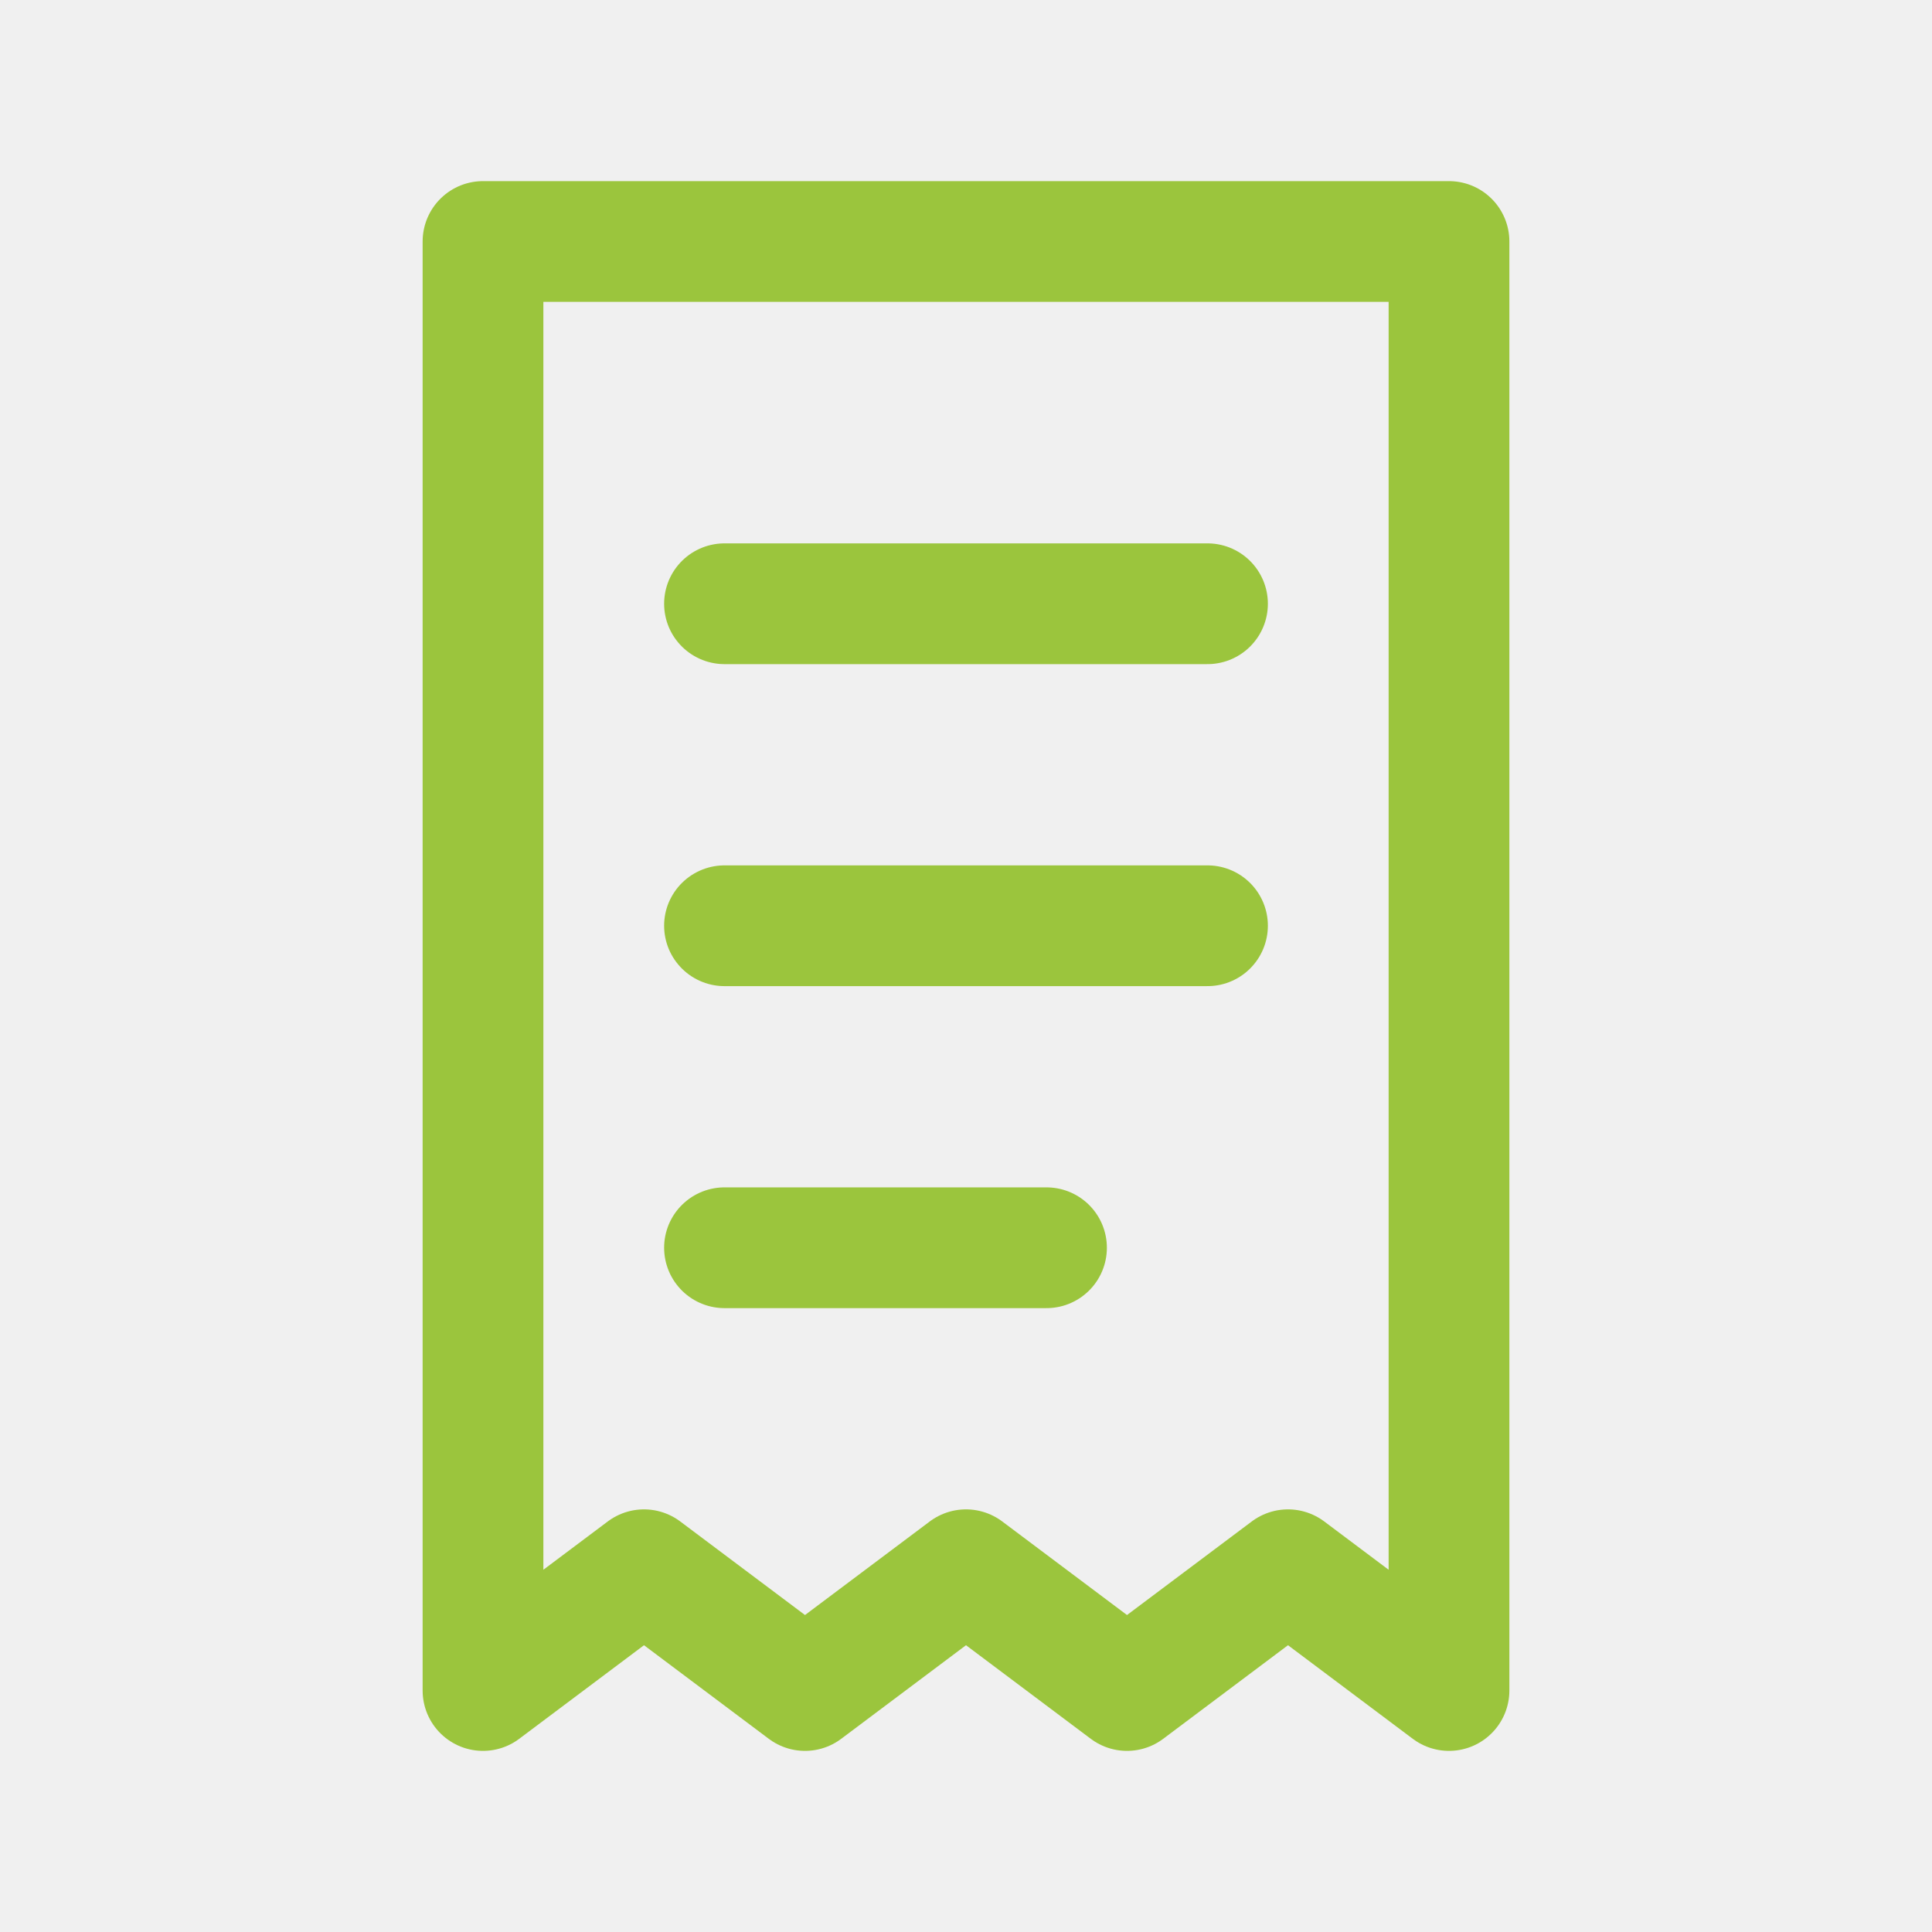
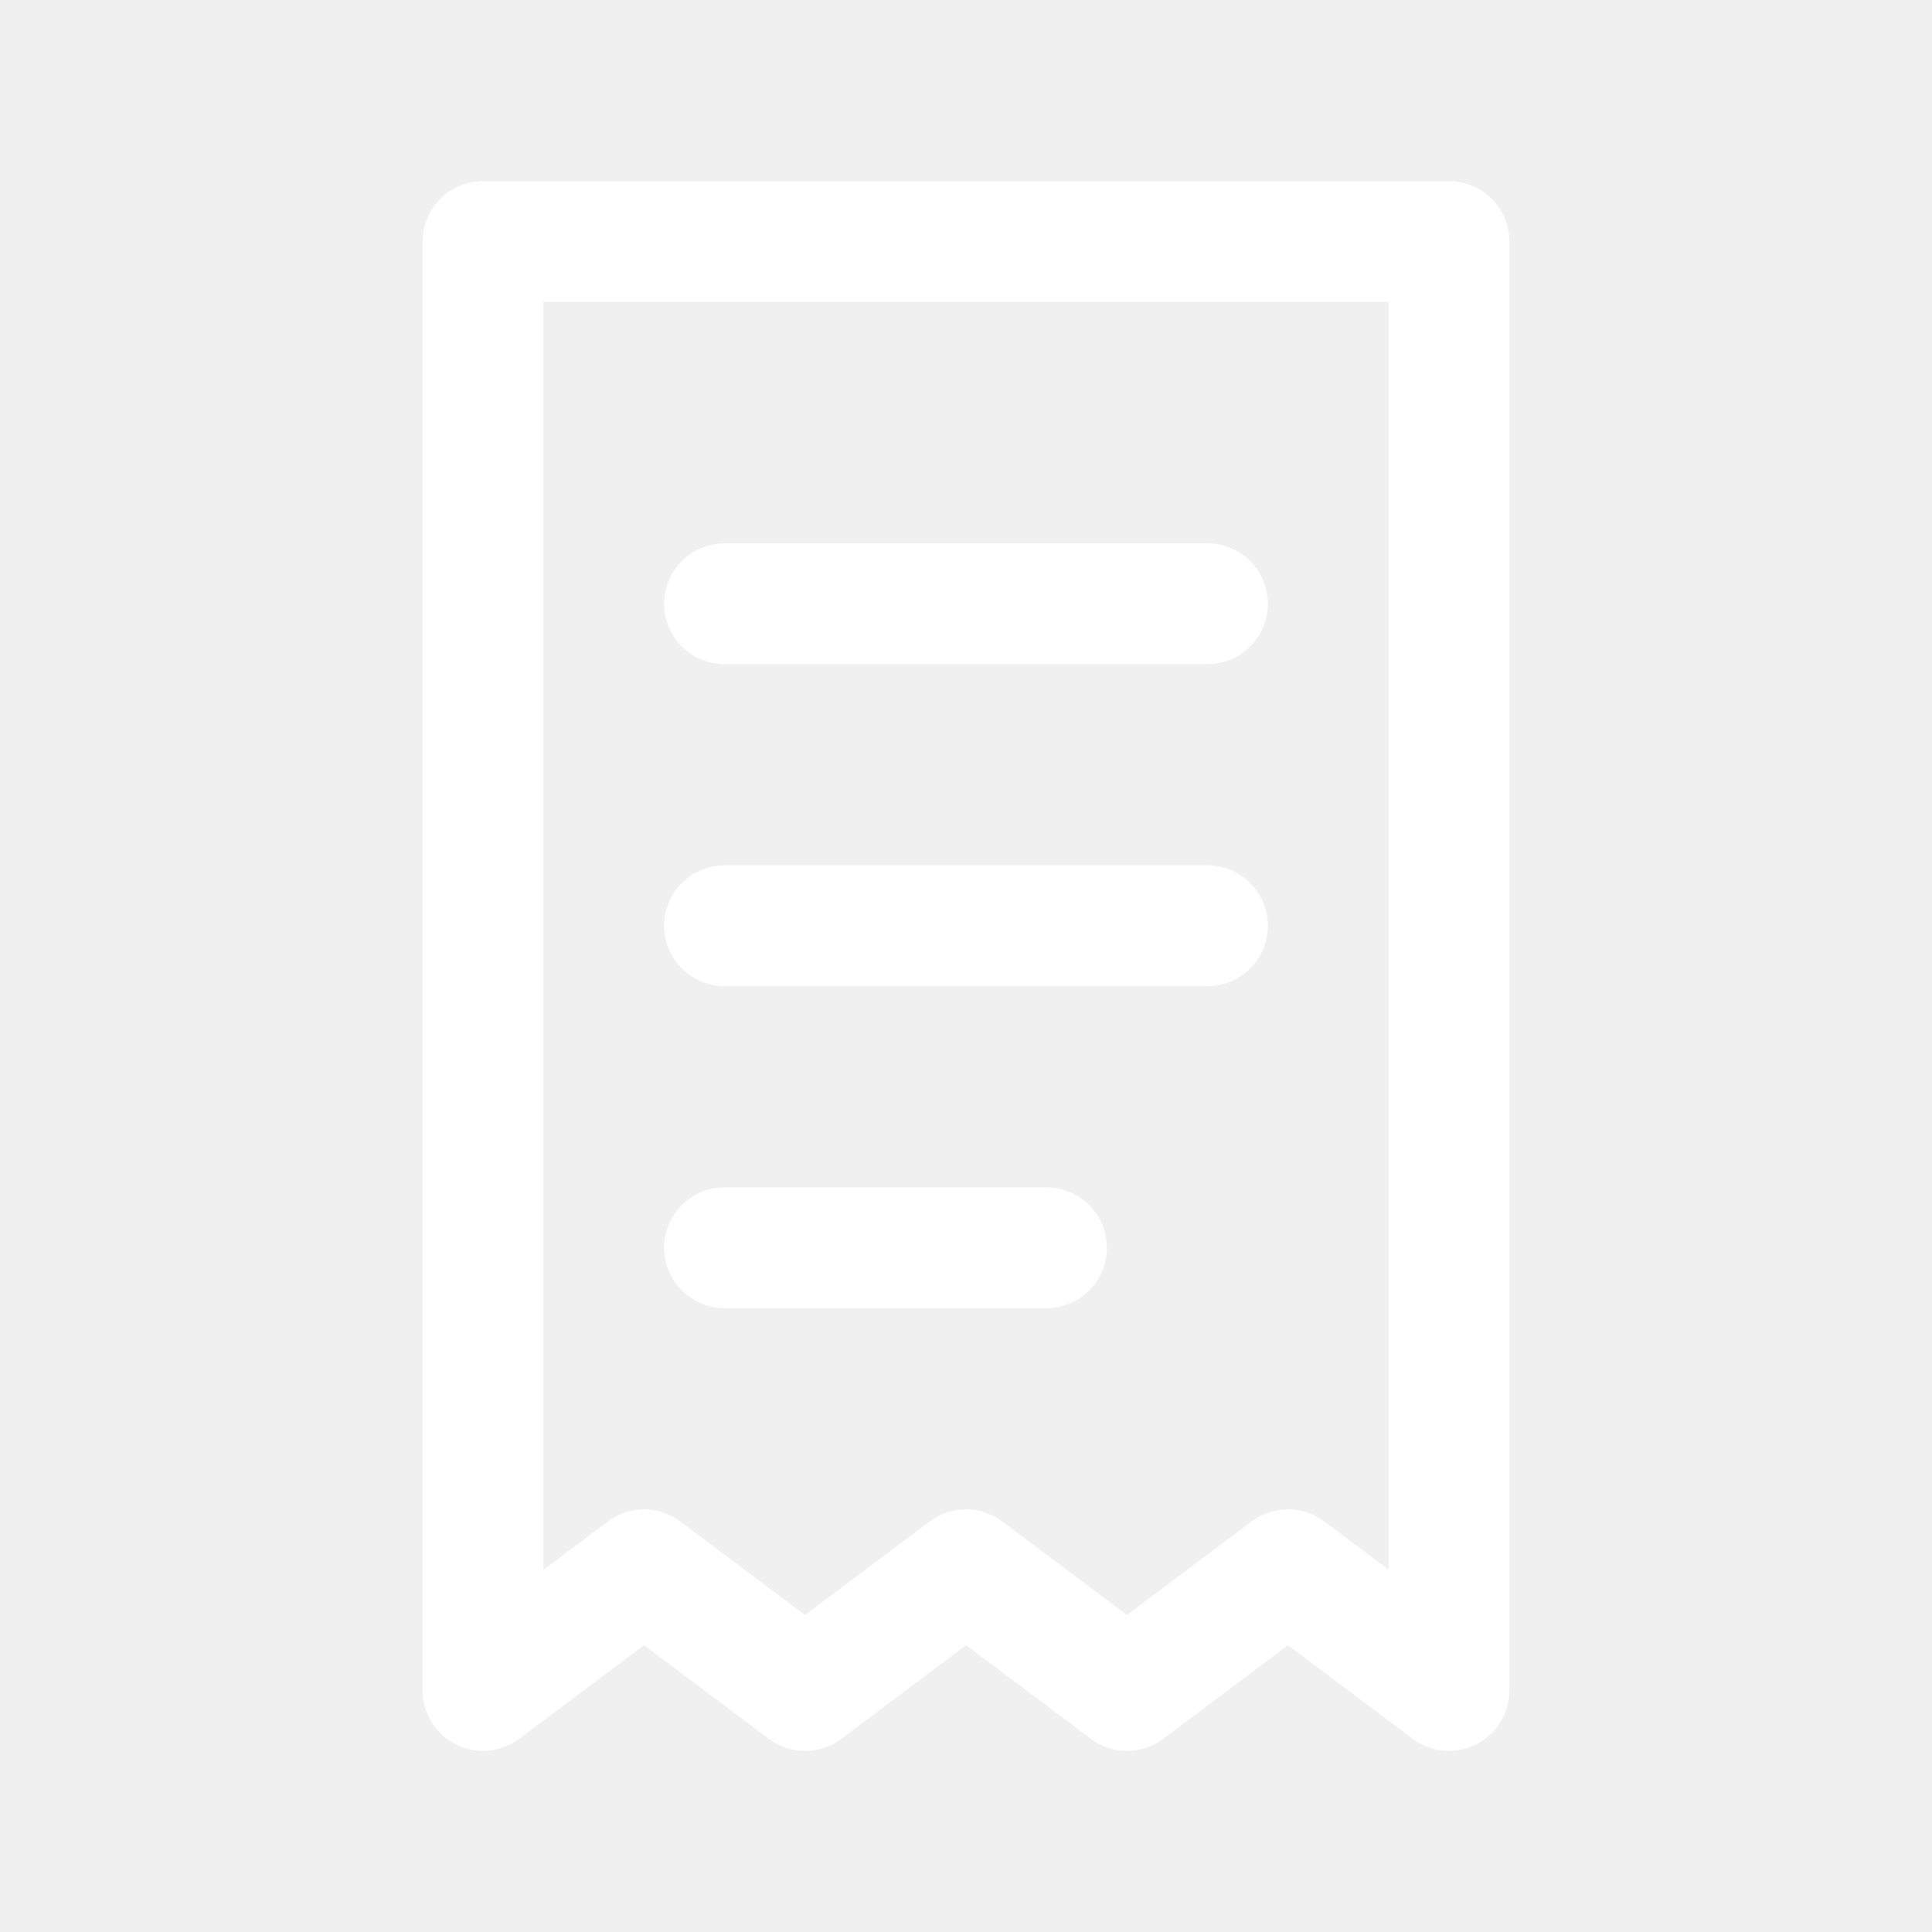
<svg xmlns="http://www.w3.org/2000/svg" viewBox="0 0 48 48" role="img" aria-label="Itemized receipt">
-   <path fill="none" stroke="#9BC53D" stroke-width="3" stroke-linecap="round" stroke-linejoin="round" d="M12 6h24v36l-4-3-4 3-4-3-4 3-4-3-4 3V6Z" />
-   <path fill="none" stroke="#9BC53D" stroke-width="3" stroke-linecap="round" stroke-linejoin="round" d="M18 15h12M18 23h12M18 31h8" />
+   <path fill="none" stroke="#FFFFFF" stroke-width="3" stroke-linecap="round" stroke-linejoin="round" d="M12 6h24v36l-4-3-4 3-4-3-4 3-4-3-4 3V6Z" />
+   <path fill="none" stroke="#FFFFFF" stroke-width="3" stroke-linecap="round" stroke-linejoin="round" d="M18 15h12M18 23h12M18 31h8" />
</svg>
